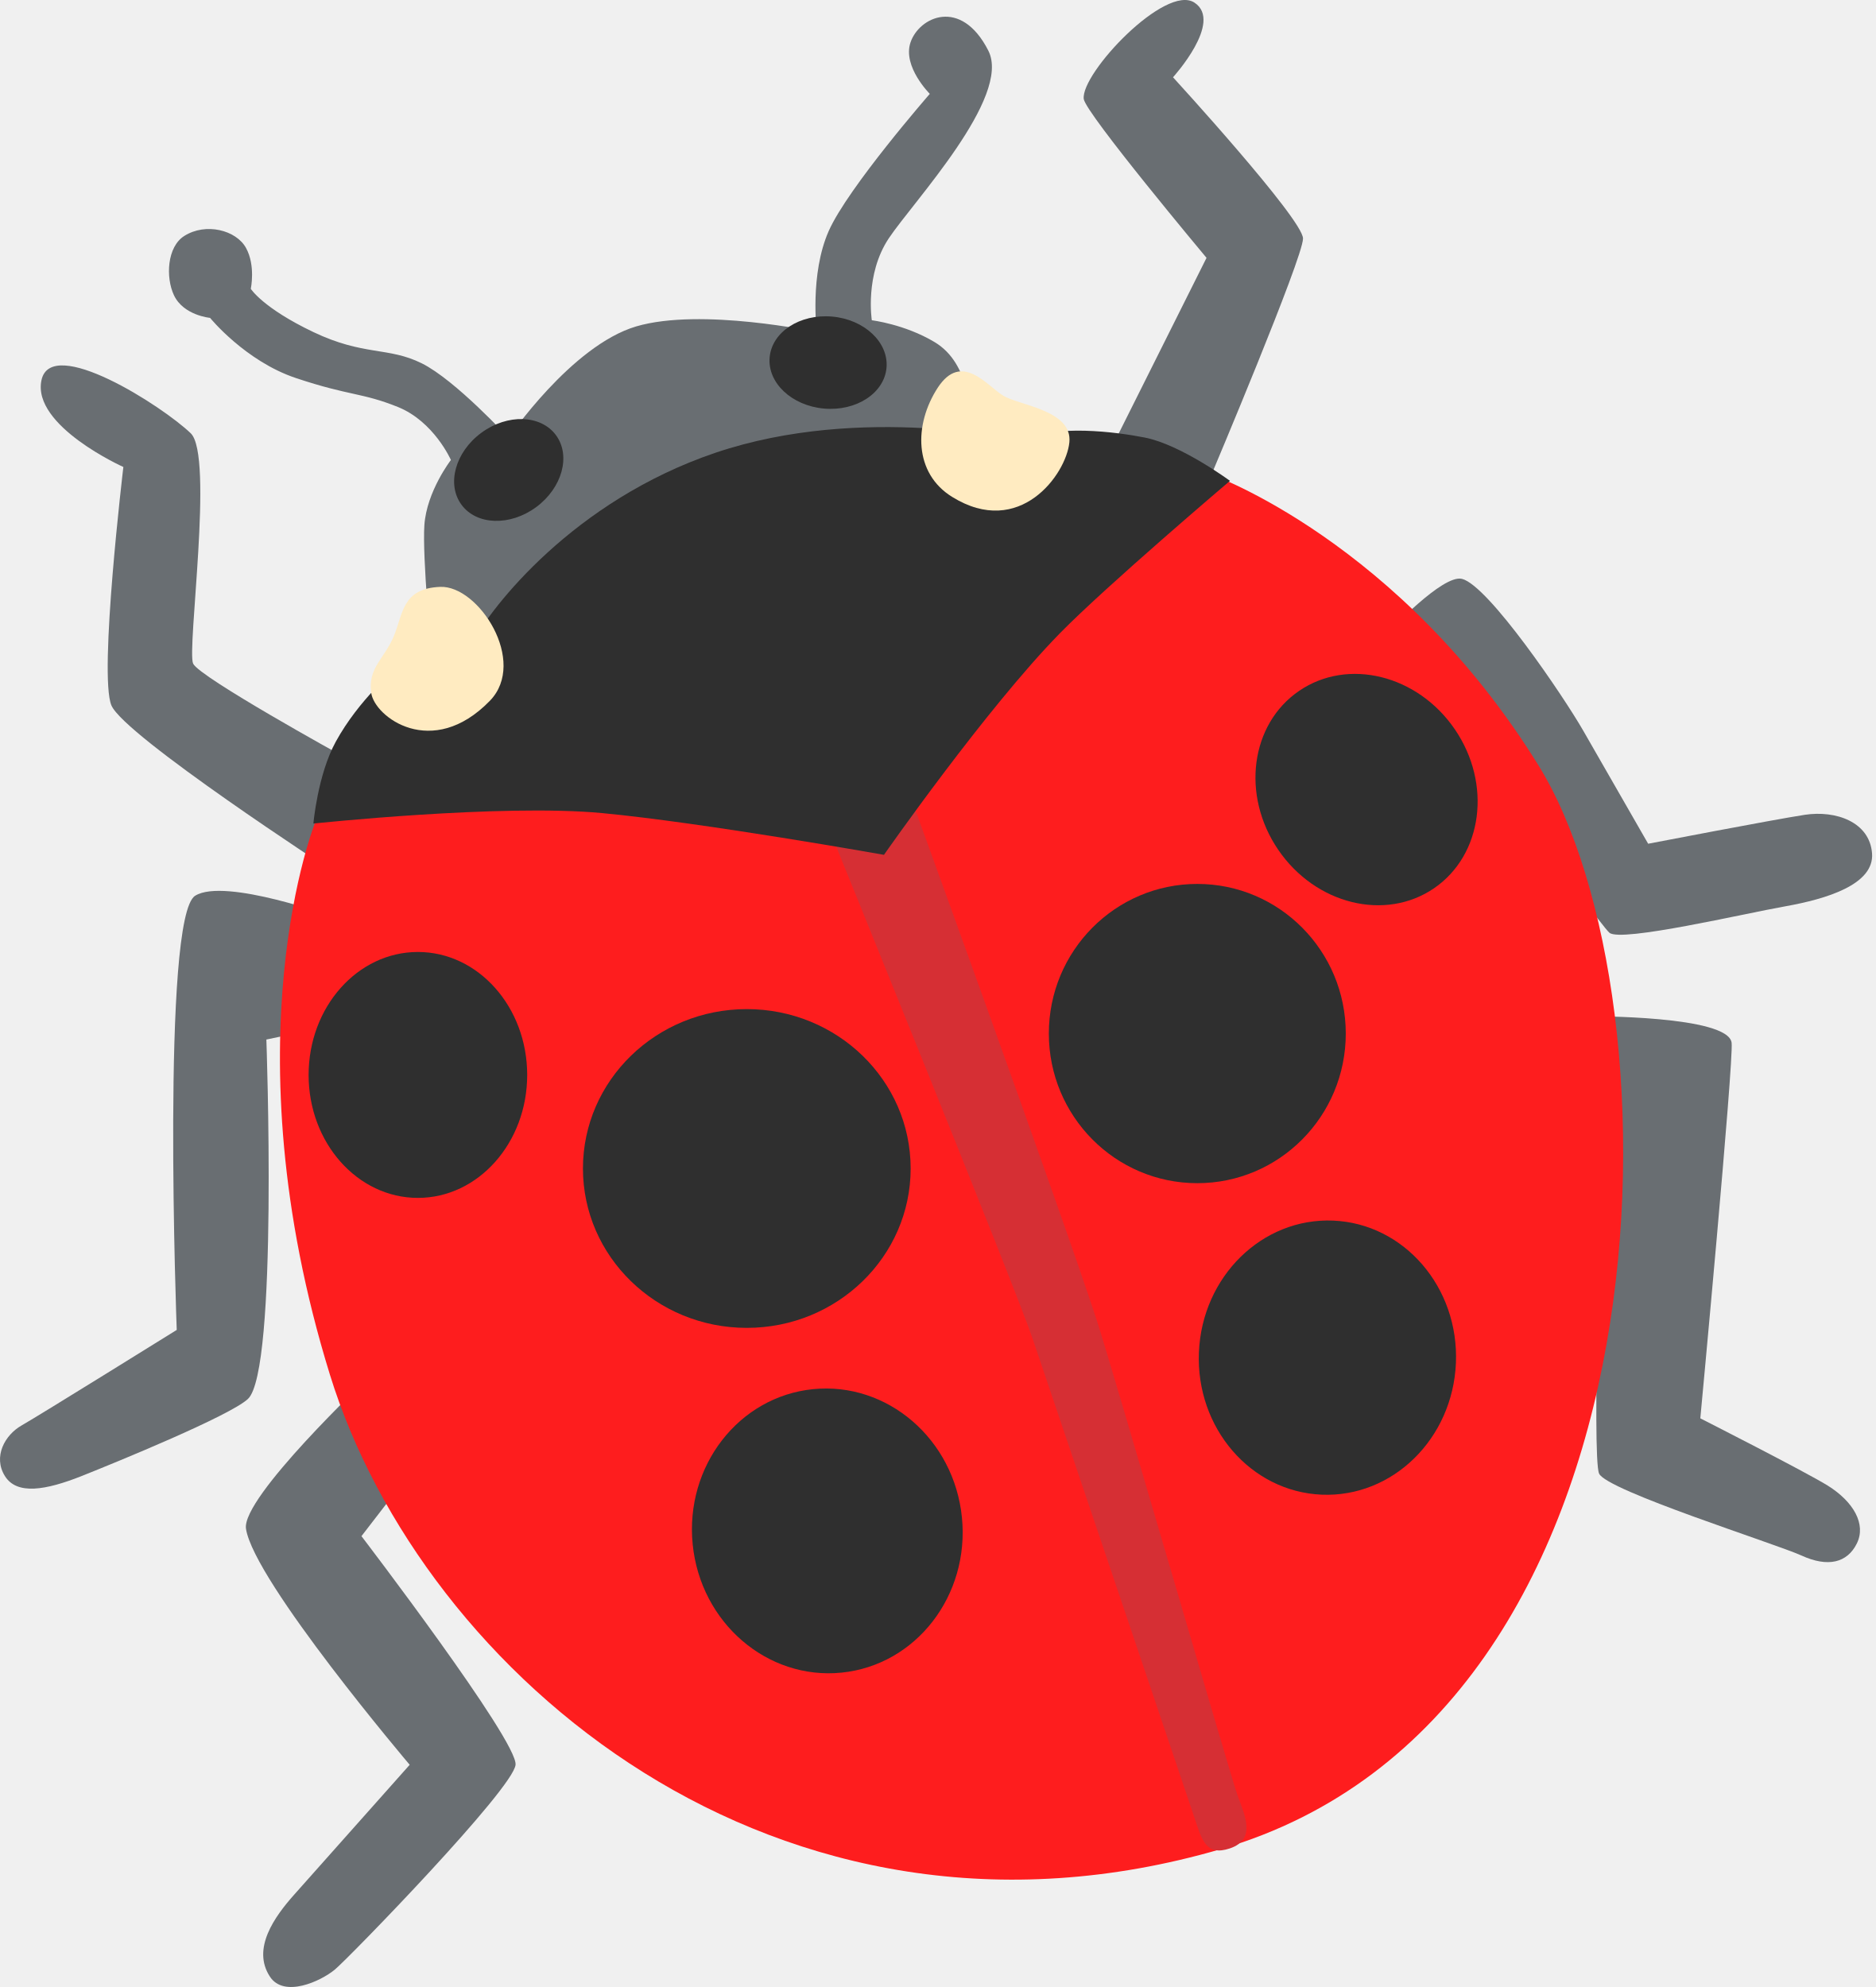
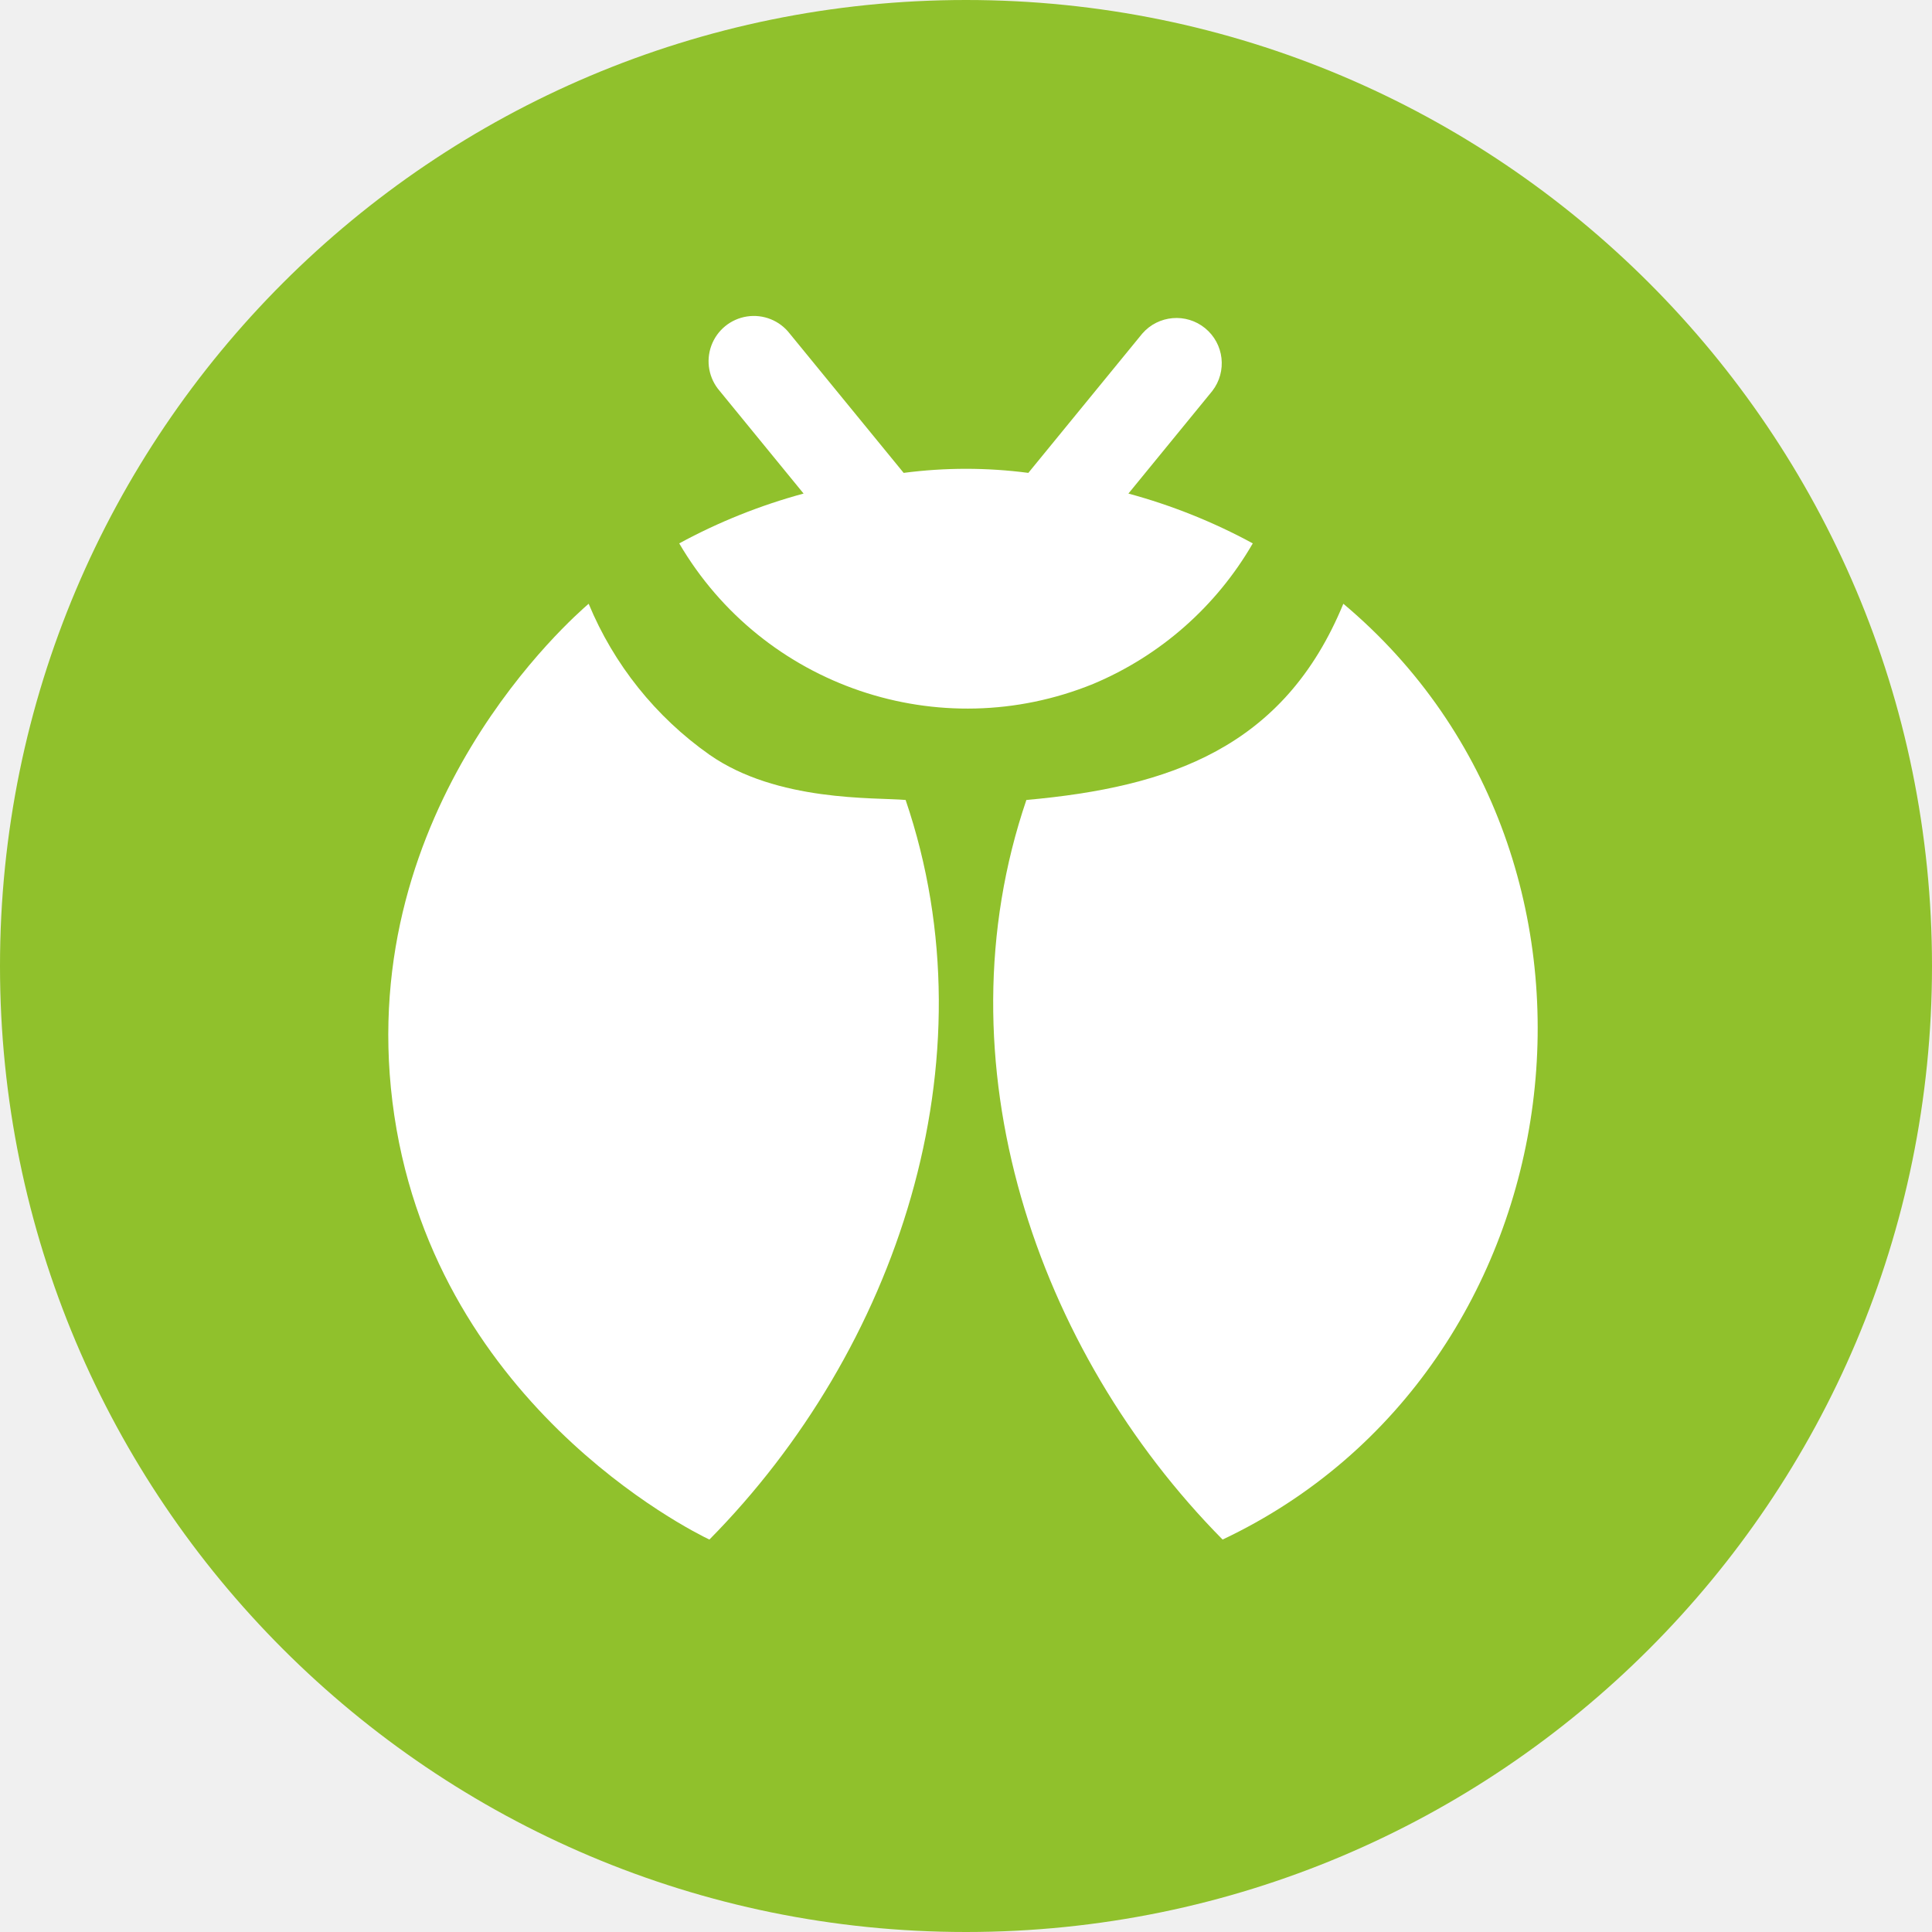
- <svg xmlns="http://www.w3.org/2000/svg" width="84" height="89" viewBox="0 0 84 89" fill="none">
-   <path d="M71.185 45.52C71.185 45.52 77.405 45.482 77.55 46.708C77.65 47.52 76.148 63.529 76.148 63.529C76.148 63.529 80.882 65.934 81.863 66.547C83.011 67.267 83.586 68.27 83.157 69.136C82.728 70.001 81.863 70.216 80.675 69.672C79.488 69.136 71.943 66.761 71.614 66.003C71.284 65.244 71.721 52.522 71.721 52.522L71.185 45.52V45.52Z" fill="#696E72" />
-   <path d="M62.2 28.301C62.2 28.301 64.605 25.72 65.471 25.927C66.658 26.218 70.036 31.212 70.901 32.721L73.812 37.792C73.812 37.792 79.419 36.712 80.821 36.497C82.223 36.283 83.732 36.819 83.839 38.221C83.946 39.622 81.794 40.266 79.955 40.595C78.125 40.917 72.625 42.211 72.081 41.782C71.545 41.346 62.2 28.301 62.2 28.301V28.301Z" fill="#696E72" />
-   <path d="M16.509 61.69L18.018 66.432L16.188 68.806C16.188 68.806 23.196 77.975 23.089 79.047C22.982 80.127 15.651 87.672 15 88.216C14.357 88.752 12.718 89.495 12.09 88.538C11.262 87.282 12.304 85.842 13.17 84.869L18.348 79.047C18.348 79.047 11.377 70.828 11.017 68.477C10.795 67.083 16.509 61.69 16.509 61.69V61.69Z" fill="#696E72" />
-   <path d="M15 41.093C15 41.093 10.075 39.293 8.742 40.12C7.218 41.062 7.915 59.569 7.915 59.569C7.915 59.569 1.733 63.414 0.975 63.843C0.217 64.272 -0.319 65.244 0.217 66.11C0.753 66.975 2.048 66.753 3.664 66.11C5.28 65.467 10.29 63.414 11.101 62.663C12.465 61.407 11.929 46.562 11.929 46.562L14.334 46.057L15 41.093V41.093Z" fill="#696E72" />
-   <path d="M34.954 33.87L54.257 21.254C54.257 21.254 58.355 11.549 58.355 10.684C58.355 9.818 52.533 3.461 52.533 3.461C52.533 3.461 54.793 0.979 53.498 0.121C52.204 -0.745 48.397 3.284 48.535 4.433C48.619 5.077 54.034 11.549 54.034 11.549L49.829 19.96C49.829 19.96 44.758 19.638 44.008 19.094C43.257 18.55 43.541 16.329 41.848 15.318C40.515 14.521 39.044 14.345 39.044 14.345C39.044 14.345 38.722 12.3 39.803 10.676C40.883 9.052 45.318 4.341 44.261 2.266C43.035 -0.14 41.151 0.764 40.775 1.906C40.415 2.986 41.641 4.204 41.641 4.204C41.641 4.204 37.972 8.409 37.114 10.347C36.256 12.285 36.578 14.874 36.578 14.874C36.578 14.874 31.4 13.763 28.489 14.621C25.578 15.486 22.775 19.615 22.775 19.615C22.775 19.615 20.4 17.026 18.891 16.275C17.382 15.525 16.302 15.954 14.035 14.874C11.768 13.794 11.232 12.936 11.232 12.936C11.232 12.936 11.454 11.894 11.017 11.105C10.58 10.308 9.217 9.956 8.252 10.569C7.486 11.051 7.409 12.415 7.792 13.227C8.221 14.131 9.408 14.238 9.408 14.238C9.408 14.238 10.986 16.176 13.254 16.934C15.659 17.738 16.203 17.578 17.819 18.229C19.435 18.88 20.194 20.603 20.194 20.603C20.194 20.603 19.113 22.005 19.006 23.514C18.907 24.946 19.328 29.335 19.328 29.335L15.337 33.862C15.337 33.862 8.941 30.339 8.65 29.726C8.359 29.113 9.585 20.419 8.543 19.408C7.279 18.19 2.285 14.989 1.856 17.034C1.427 19.079 5.525 20.917 5.525 20.917C5.525 20.917 4.414 30.224 4.989 31.595C5.563 32.958 14.908 39.033 14.908 39.033L34.954 33.87V33.87Z" fill="#696E72" />
-   <path d="M35.276 29.021L14.135 36.781C14.135 36.781 10.144 46.593 14.778 61.583C18.922 74.972 34.808 88.614 54.678 82.824C75.275 76.818 75.382 44.755 68.91 34.299C62.698 24.249 54.249 21.254 54.249 21.254L35.276 29.021Z" fill="#FE1D1E" />
-   <path d="M39.702 16.474C39.803 15.336 38.714 14.309 37.269 14.18C35.824 14.051 34.57 14.868 34.468 16.006C34.366 17.144 35.455 18.171 36.9 18.3C38.346 18.429 39.6 17.612 39.702 16.474Z" fill="#2F2F2F" />
-   <path d="M24.01 22.716C25.178 21.855 25.576 20.412 24.899 19.492C24.221 18.573 22.725 18.525 21.557 19.385C20.388 20.245 19.99 21.689 20.668 22.608C21.345 23.528 22.841 23.576 24.01 22.716Z" fill="#2F2F2F" />
-   <path d="M37.106 37.072C37.106 37.072 45.448 57.6 46.237 59.936C47.018 62.242 53.176 80.464 53.498 81.43C53.82 82.395 54.004 83.153 55.076 82.793C56.263 82.395 55.758 81.322 55.436 80.457C55.114 79.591 49.89 61.506 49.109 59.109C47.416 53.931 40.553 35.065 40.553 35.065L37.106 37.072V37.072Z" fill="#D62F34" />
-   <path d="M32.036 20.281C25.67 22.441 22.009 27.183 21.143 28.799C20.278 30.415 17.697 29.986 17.697 29.986C17.697 29.986 16.08 31.319 15.039 33.219C14.227 34.697 14.035 36.888 14.035 36.888C14.035 36.888 22.446 35.992 26.973 36.42C31.5 36.849 39.588 38.289 39.588 38.289C39.588 38.289 44.154 31.748 47.462 28.37C49.546 26.241 55.084 21.538 55.084 21.538C55.084 21.538 52.893 19.921 51.277 19.6C49.998 19.347 47.217 18.987 45.885 19.745C45.77 19.745 38.631 18.052 32.036 20.281V20.281Z" fill="#2F2F2F" />
-   <path d="M21.94 31.388C23.64 29.634 21.434 26.21 19.711 26.287C17.988 26.356 18.056 27.512 17.628 28.516C17.198 29.519 16.471 29.925 16.624 31.028C16.762 32.108 19.351 34.054 21.94 31.388Z" fill="#FFEBC1" />
-   <path d="M42.644 22.258C45.662 24.127 47.746 21.254 47.891 19.814C48.037 18.374 45.662 18.16 44.942 17.731C44.222 17.302 43.073 15.716 41.993 17.371C40.921 19.025 40.928 21.201 42.644 22.258Z" fill="#FFEBC1" />
-   <path d="M33.445 59.477C37.498 59.477 40.783 56.28 40.783 52.338C40.783 48.395 37.498 45.199 33.445 45.199C29.392 45.199 26.107 48.395 26.107 52.338C26.107 56.28 29.392 59.477 33.445 59.477Z" fill="#2F2F2F" />
-   <path d="M53.621 52.996C57.293 52.996 60.27 49.996 60.27 46.294C60.27 42.592 57.293 39.592 53.621 39.592C49.949 39.592 46.972 42.592 46.972 46.294C46.972 49.996 49.949 52.996 53.621 52.996Z" fill="#2F2F2F" />
-   <path d="M64.22 39.788C66.403 38.297 66.822 35.108 65.154 32.666C63.486 30.224 60.364 29.453 58.181 30.945C55.997 32.436 55.579 35.624 57.247 38.066C58.915 40.508 62.036 41.279 64.22 39.788Z" fill="#2F2F2F" />
-   <path d="M18.715 53.655C21.418 53.655 23.61 51.189 23.61 48.148C23.61 45.106 21.418 42.64 18.715 42.64C16.012 42.64 13.821 45.106 13.821 48.148C13.821 51.189 16.012 53.655 18.715 53.655Z" fill="#2F2F2F" />
-   <path d="M37.69 74.919C41.019 74.584 43.432 71.47 43.079 67.963C42.726 64.457 39.74 61.887 36.411 62.222C33.082 62.557 30.669 65.671 31.022 69.178C31.375 72.684 34.36 75.254 37.69 74.919Z" fill="#2F2F2F" />
-   <path d="M65.203 61.052C65.345 57.662 62.884 54.806 59.706 54.672C56.527 54.539 53.835 57.178 53.693 60.568C53.55 63.958 56.011 66.814 59.19 66.948C62.368 67.082 65.06 64.442 65.203 61.052Z" fill="#2F2F2F" />
+ <svg xmlns="http://www.w3.org/2000/svg" viewBox="0 0 128 128">
+   <defs>
+     <style>.cls-1{fill:#90c12c;}.cls-2{fill:#fff;}</style>
+   </defs>
+   <g id="bug">
+     <circle class="cls-1" cx="64" cy="64" r="64" />
+     <path class="cls-2" d="M89,40c-3.93,9.55-11.51,12.15-21,13-5.9,17.33.62,36.47,13,49C104.88,90.71,109.26,57,89,40Z" />
+     <path class="cls-2" d="M72.43,45.31A22.08,22.08,0,0,0,83,36a38.15,38.15,0,0,0-8.24-3.3l5.56-6.8a3,3,0,0,0-4.64-3.8l-7.55,9.23a31.72,31.72,0,0,0-8.26,0L52.32,22.1a3,3,0,1,0-4.64,3.8l5.56,6.8A38.15,38.15,0,0,0,45,36,22.12,22.12,0,0,0,72.43,45.31Z" />
+     <path class="cls-2" d="M47,50a23,23,0,0,1-8-10c-1,.87-15.43,13.39-13,33,2.46,19.85,19.86,28.46,21,29C59.38,89.47,65.9,70.33,60,53,57.93,52.82,51.49,53.14,47,50Z" />
+   </g>
</svg>
